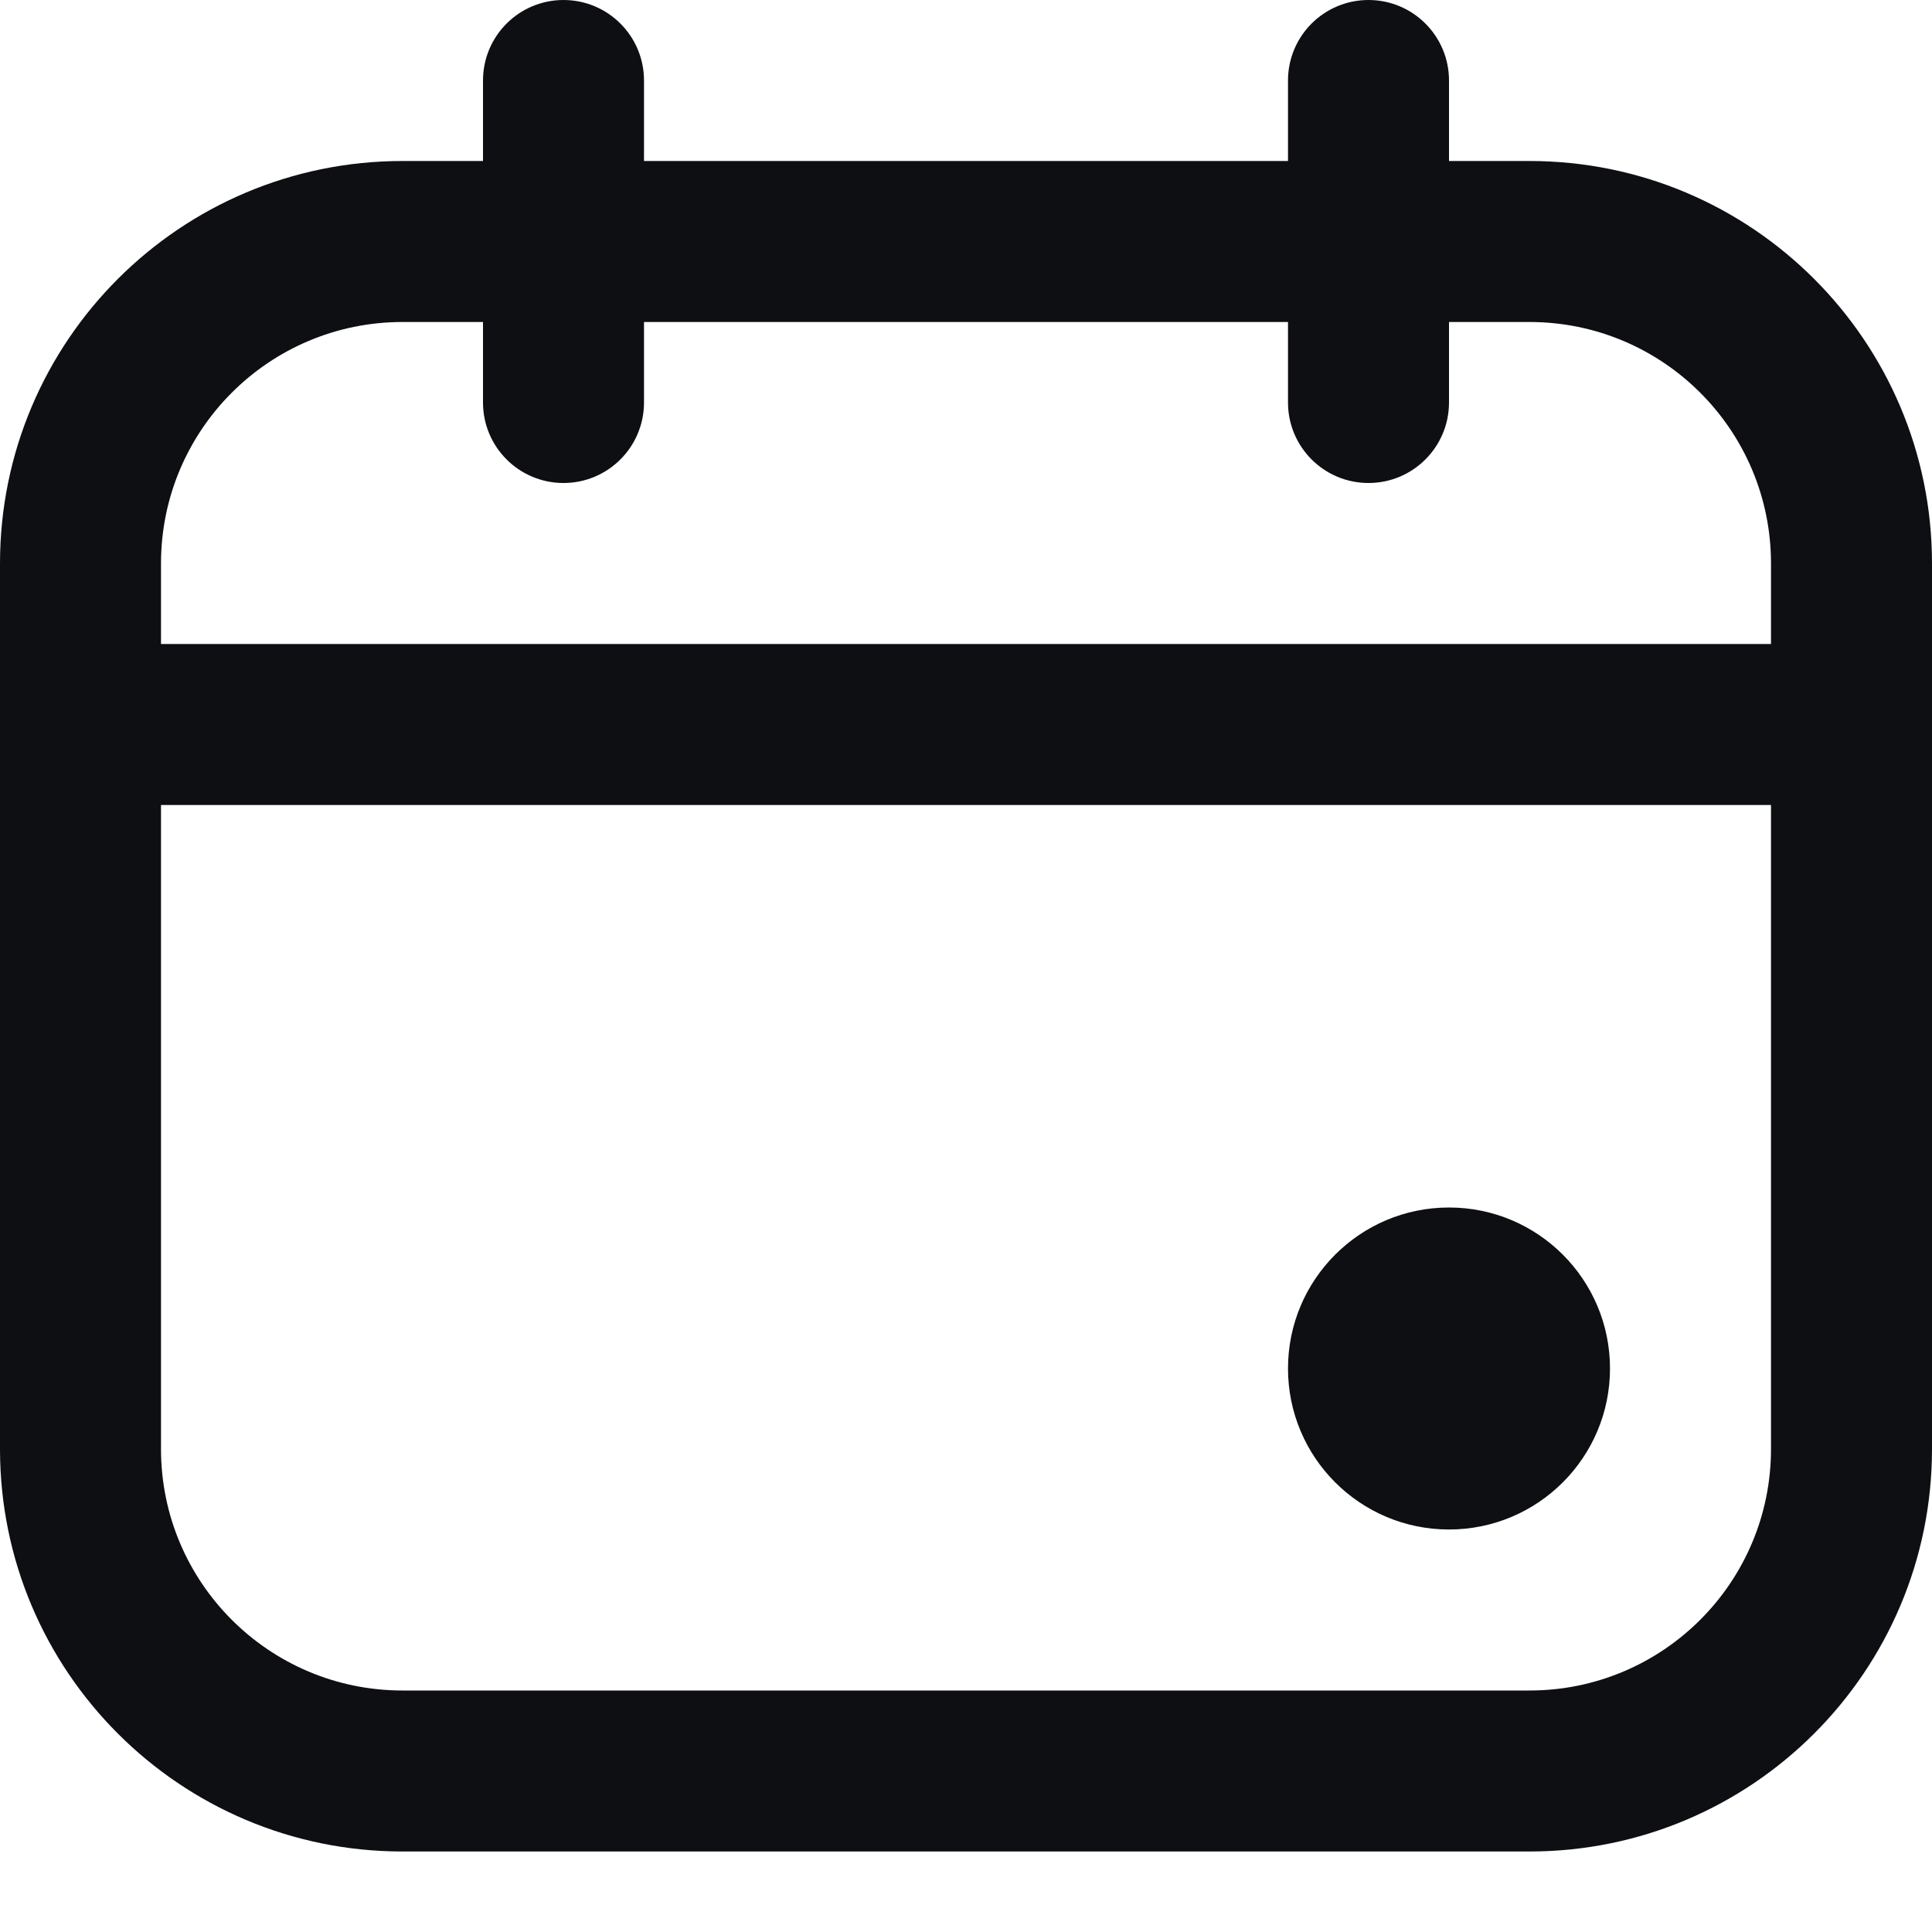
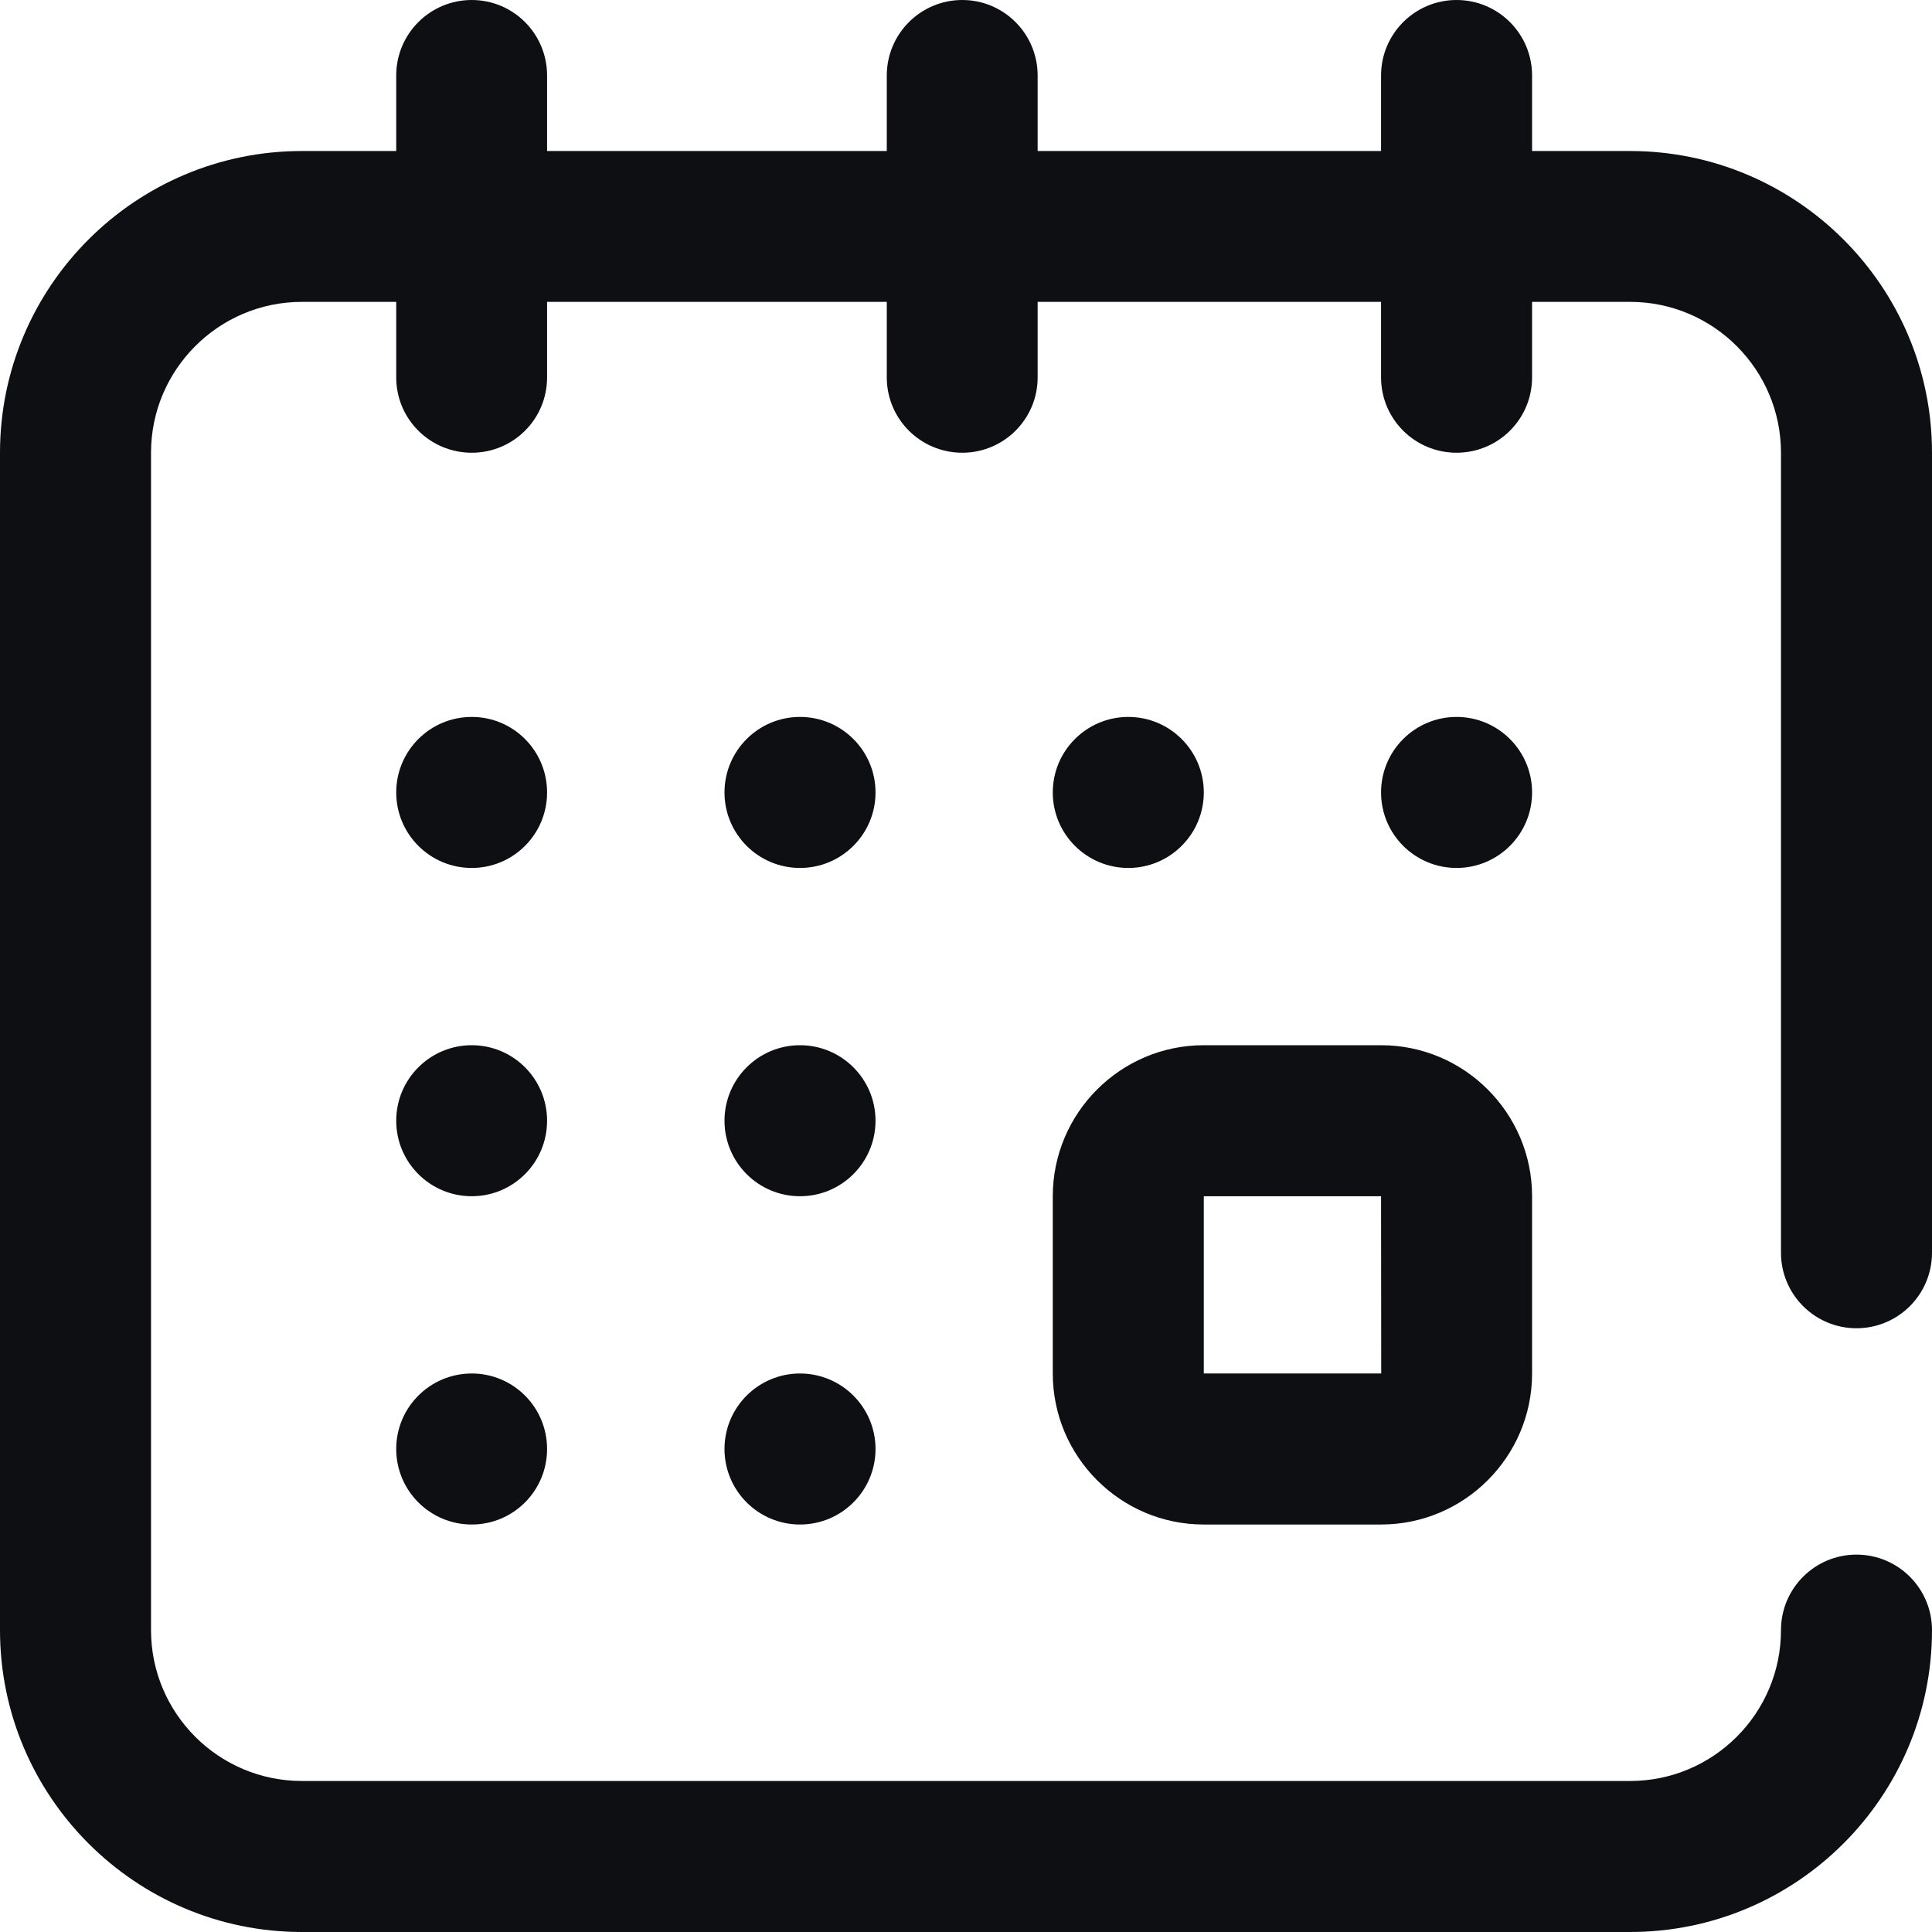
<svg xmlns="http://www.w3.org/2000/svg" fill="none" viewBox="0 0 12 12">
-   <path fill="#0E0F13" fill-rule="evenodd" d="M3.5 0a.5.5 0 0 1 .5.5V1h4V.5a.5.5 0 0 1 1 0V1h.5A2.5 2.5 0 0 1 12 3.5V9a2.5 2.5 0 0 1-2.5 2.5h-7A2.5 2.5 0 0 1 0 9V3.5A2.5 2.5 0 0 1 2.5 1H3V.5a.5.5 0 0 1 .5-.5ZM8 2v.5a.5.5 0 0 0 1 0V2h.5A1.5 1.5 0 0 1 11 3.5V4H1v-.5A1.5 1.5 0 0 1 2.5 2H3v.5a.5.5 0 0 0 1 0V2h4Zm3 3H1v4a1.5 1.5 0 0 0 1.5 1.5h7A1.5 1.5 0 0 0 11 9V5ZM9 9.5a1 1 0 1 0 0-2 1 1 0 0 0 0 2Z" clip-rule="evenodd" />
+   <path fill="#0E0F13" d="M9.047 0C9.306 0 9.516 0.21 9.516 0.469V0.938H10.125C11.159 0.938 12 1.779 12 2.812V7.781C12 8.04 11.79 8.25 11.531 8.25C11.272 8.25 11.062 8.04 11.062 7.781V2.812C11.062 2.296 10.642 1.875 10.125 1.875H9.516V2.344C9.516 2.603 9.306 2.812 9.047 2.812C8.788 2.812 8.578 2.603 8.578 2.344V1.875H6.445V2.344C6.445 2.603 6.235 2.812 5.977 2.812C5.718 2.812 5.508 2.603 5.508 2.344V1.875H3.398V2.344C3.398 2.603 3.189 2.812 2.93 2.812C2.671 2.812 2.461 2.603 2.461 2.344V1.875H1.875C1.358 1.875 0.938 2.296 0.938 2.812V10.125C0.938 10.642 1.358 11.062 1.875 11.062H10.125C10.642 11.062 11.062 10.642 11.062 10.125C11.062 9.866 11.272 9.656 11.531 9.656C11.79 9.656 12 9.866 12 10.125C12 11.159 11.159 12 10.125 12H1.875C0.841 12 0 11.159 0 10.125V2.812C0 1.779 0.841 0.938 1.875 0.938H2.461V0.469C2.461 0.21 2.671 0 2.93 0C3.189 0 3.398 0.21 3.398 0.469V0.938H5.508V0.469C5.508 0.21 5.718 0 5.977 0C6.235 0 6.445 0.21 6.445 0.469V0.938H8.578V0.469C8.578 0.21 8.788 0 9.047 0ZM2.93 8.531C3.189 8.531 3.398 8.741 3.398 9C3.398 9.259 3.189 9.469 2.93 9.469C2.671 9.469 2.461 9.259 2.461 9C2.461 8.741 2.671 8.531 2.93 8.531ZM4.969 8.531C5.228 8.531 5.438 8.741 5.438 9C5.438 9.259 5.228 9.469 4.969 9.469C4.71 9.469 4.5 9.259 4.5 9C4.5 8.741 4.71 8.531 4.969 8.531ZM8.578 6.492C9.095 6.492 9.516 6.913 9.516 7.43V8.531C9.516 9.048 9.095 9.469 8.578 9.469H7.477C6.96 9.469 6.539 9.048 6.539 8.531V7.43C6.539 6.913 6.96 6.492 7.477 6.492H8.578ZM7.477 8.531H8.579L8.578 7.43H7.477V8.531ZM2.93 6.492C3.189 6.492 3.398 6.702 3.398 6.961C3.398 7.22 3.189 7.43 2.93 7.43C2.671 7.43 2.461 7.22 2.461 6.961C2.461 6.702 2.671 6.492 2.93 6.492ZM4.969 6.492C5.228 6.492 5.438 6.702 5.438 6.961C5.438 7.22 5.228 7.43 4.969 7.43C4.71 7.43 4.5 7.22 4.5 6.961C4.5 6.702 4.71 6.492 4.969 6.492ZM2.93 4.453C3.189 4.453 3.398 4.663 3.398 4.922C3.398 5.181 3.189 5.391 2.93 5.391C2.671 5.391 2.461 5.181 2.461 4.922C2.461 4.663 2.671 4.453 2.93 4.453ZM4.969 4.453C5.228 4.453 5.438 4.663 5.438 4.922C5.438 5.181 5.228 5.391 4.969 5.391C4.71 5.391 4.5 5.181 4.5 4.922C4.5 4.663 4.71 4.453 4.969 4.453ZM7.008 4.453C7.267 4.453 7.477 4.663 7.477 4.922C7.477 5.181 7.267 5.391 7.008 5.391C6.749 5.391 6.539 5.181 6.539 4.922C6.539 4.663 6.749 4.453 7.008 4.453ZM9.047 4.453C9.306 4.453 9.516 4.663 9.516 4.922C9.516 5.181 9.306 5.391 9.047 5.391C8.788 5.391 8.578 5.181 8.578 4.922C8.578 4.663 8.788 4.453 9.047 4.453Z" />
</svg>
